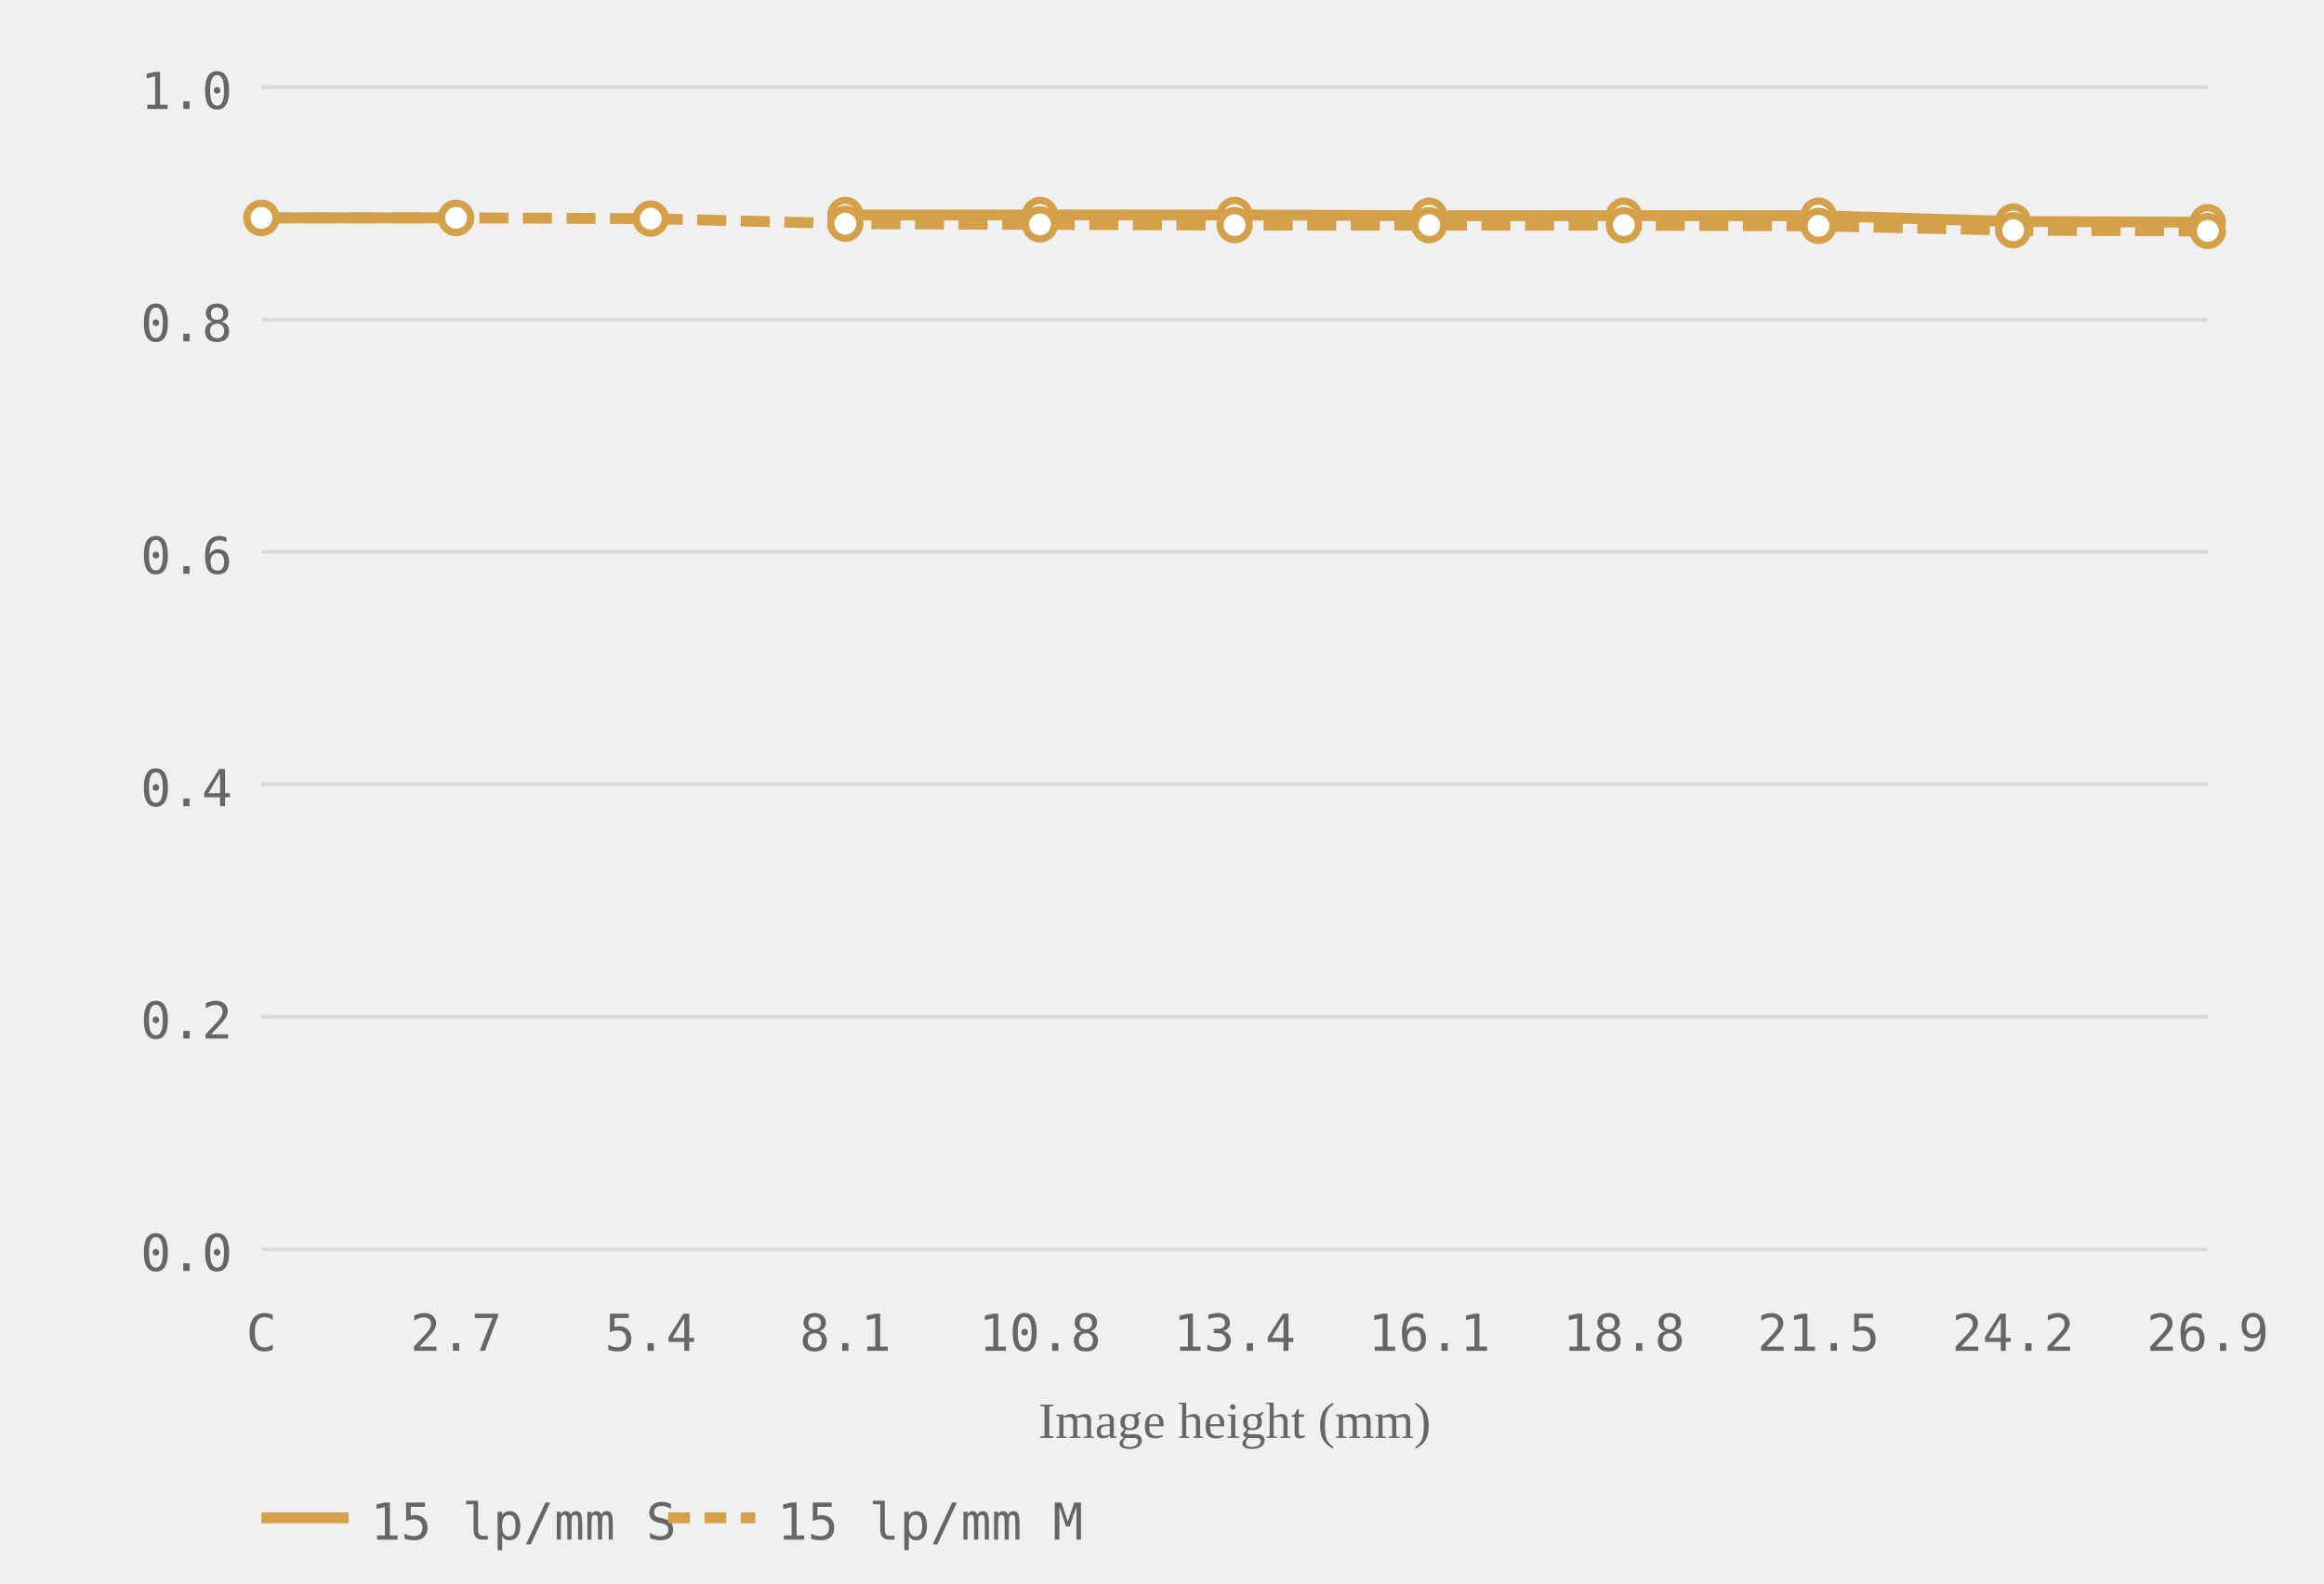
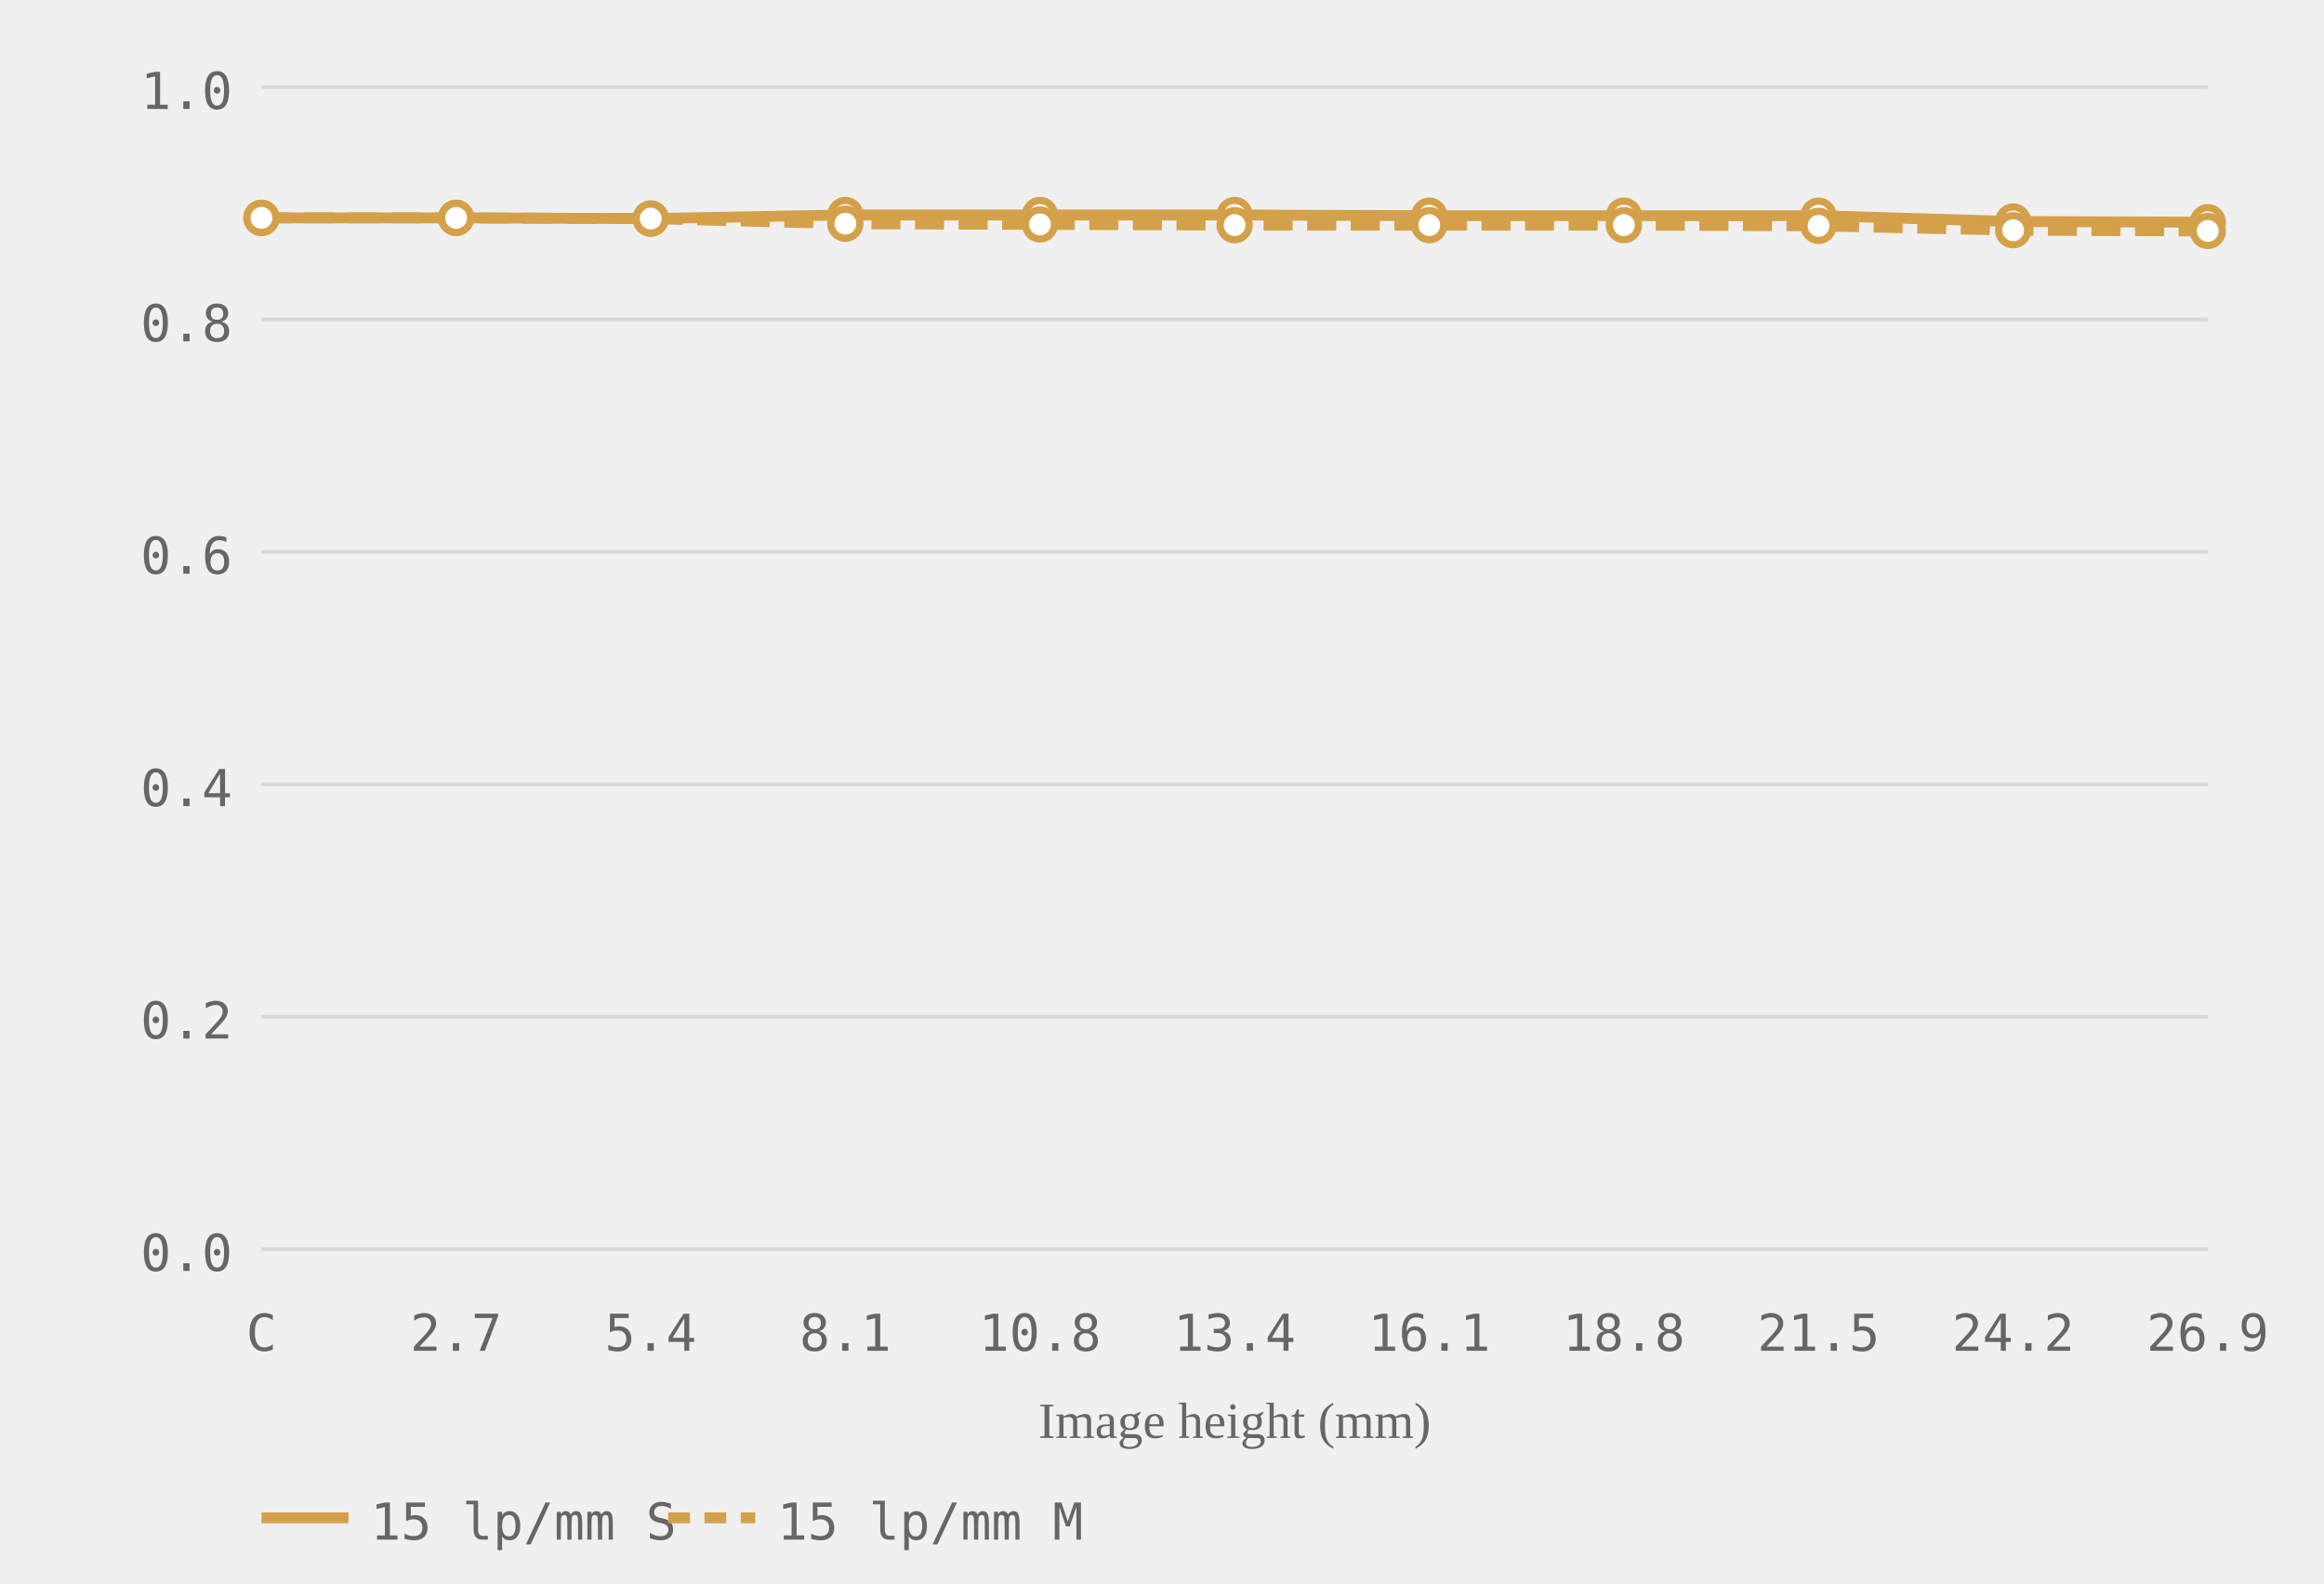
<svg xmlns="http://www.w3.org/2000/svg" viewBox="0 0 320 218" role="img" aria-label="MTF chart, generated from readings">
  <style>.grid-line { stroke: #d8d8d8; stroke-width: 0.5; }.axis-label { font-size: 7px; fill: #666666; font-family: ui-monospace, monospace; }.axis-y { text-anchor: end; }.axis-x { text-anchor: middle; }.axis-title { font-size: 7px; fill: #666666; text-anchor: middle; }.curve { fill: none; stroke-width: 1.5; }.curve-m { stroke-dasharray: 4 2; }.dot { fill: white; stroke-width: 1; }.legend-text { font-size: 7px; fill: #666666; font-family: ui-monospace, monospace; }</style>
  <line class="grid-line" x1="36" y1="172.0" x2="304" y2="172.0" />
  <line class="grid-line" x1="36" y1="140.0" x2="304" y2="140.0" />
  <line class="grid-line" x1="36" y1="108.0" x2="304" y2="108.0" />
  <line class="grid-line" x1="36" y1="76.0" x2="304" y2="76.0" />
  <line class="grid-line" x1="36" y1="44.0" x2="304" y2="44.0" />
  <line class="grid-line" x1="36" y1="12.0" x2="304" y2="12.0" />
  <text class="axis-label axis-y" x="32" y="175.0">0.0</text>
  <text class="axis-label axis-y" x="32" y="143.0">0.2</text>
  <text class="axis-label axis-y" x="32" y="111.0">0.4</text>
  <text class="axis-label axis-y" x="32" y="79.0">0.6</text>
  <text class="axis-label axis-y" x="32" y="47.0">0.8</text>
  <text class="axis-label axis-y" x="32" y="15.0">1.0</text>
  <text class="axis-label axis-x" x="36.0" y="186">C</text>
  <text class="axis-label axis-x" x="62.8" y="186">2.7</text>
  <text class="axis-label axis-x" x="89.6" y="186">5.4</text>
  <text class="axis-label axis-x" x="116.4" y="186">8.1</text>
  <text class="axis-label axis-x" x="143.2" y="186">10.8</text>
  <text class="axis-label axis-x" x="170.0" y="186">13.4</text>
  <text class="axis-label axis-x" x="196.8" y="186">16.1</text>
  <text class="axis-label axis-x" x="223.6" y="186">18.8</text>
  <text class="axis-label axis-x" x="250.4" y="186">21.5</text>
  <text class="axis-label axis-x" x="277.2" y="186">24.2</text>
  <text class="axis-label axis-x" x="304.0" y="186">26.9</text>
  <text class="axis-title" x="170.0" y="198">Image height (mm)</text>
-   <polyline class="curve curve-15" style="stroke:#d4a14a" points="36.0,30.0 62.8,30.0" />
-   <polyline class="curve curve-15" style="stroke:#d4a14a" points="116.4,29.6 143.2,29.6 170.0,29.6 196.8,29.7 223.6,29.7 250.4,29.7 277.2,30.5 304.0,30.6" />
+   <polyline class="curve curve-15" style="stroke:#d4a14a" points="36.0,30.0 62.8,30.0 89.6,30.1 116.4,29.6 143.2,29.6 170.0,29.6 196.8,29.7 223.6,29.7 250.4,29.7 277.2,30.5 304.0,30.6" />
  <polyline class="curve curve-15 curve-m" style="stroke:#d4a14a" points="36.0,30.0 62.8,30.0 89.6,30.1 116.4,30.8 143.2,30.9 170.0,31.0 196.8,31.0 223.6,31.0 250.4,31.1 277.2,31.7 304.0,31.8" stroke-dasharray="4 2" />
  <circle class="dot dot-15" style="stroke:#d4a14a" cx="36.0" cy="30.0" r="2" />
  <circle class="dot dot-15" style="stroke:#d4a14a" cx="62.8" cy="30.0" r="2" />
+   <circle class="dot dot-15" style="stroke:#d4a14a" cx="89.6" cy="30.1" r="2" />
  <circle class="dot dot-15" style="stroke:#d4a14a" cx="116.4" cy="29.6" r="2" />
  <circle class="dot dot-15" style="stroke:#d4a14a" cx="143.2" cy="29.6" r="2" />
  <circle class="dot dot-15" style="stroke:#d4a14a" cx="170.0" cy="29.6" r="2" />
  <circle class="dot dot-15" style="stroke:#d4a14a" cx="196.8" cy="29.7" r="2" />
  <circle class="dot dot-15" style="stroke:#d4a14a" cx="223.6" cy="29.7" r="2" />
  <circle class="dot dot-15" style="stroke:#d4a14a" cx="250.4" cy="29.7" r="2" />
  <circle class="dot dot-15" style="stroke:#d4a14a" cx="277.2" cy="30.5" r="2" />
  <circle class="dot dot-15" style="stroke:#d4a14a" cx="304.0" cy="30.6" r="2" />
  <circle class="dot dot-15" style="stroke:#d4a14a" cx="36.0" cy="30.0" r="2" />
  <circle class="dot dot-15" style="stroke:#d4a14a" cx="62.8" cy="30.0" r="2" />
  <circle class="dot dot-15" style="stroke:#d4a14a" cx="89.6" cy="30.1" r="2" />
  <circle class="dot dot-15" style="stroke:#d4a14a" cx="116.4" cy="30.8" r="2" />
  <circle class="dot dot-15" style="stroke:#d4a14a" cx="143.2" cy="30.9" r="2" />
  <circle class="dot dot-15" style="stroke:#d4a14a" cx="170.0" cy="31.0" r="2" />
  <circle class="dot dot-15" style="stroke:#d4a14a" cx="196.8" cy="31.0" r="2" />
  <circle class="dot dot-15" style="stroke:#d4a14a" cx="223.6" cy="31.0" r="2" />
  <circle class="dot dot-15" style="stroke:#d4a14a" cx="250.4" cy="31.1" r="2" />
  <circle class="dot dot-15" style="stroke:#d4a14a" cx="277.2" cy="31.7" r="2" />
  <circle class="dot dot-15" style="stroke:#d4a14a" cx="304.0" cy="31.8" r="2" />
  <line x1="36" y1="209" x2="48" y2="209" stroke="#d4a14a" stroke-width="1.5" />
  <text class="legend-text" x="51" y="212">15 lp/mm S</text>
  <line x1="92" y1="209" x2="104" y2="209" stroke="#d4a14a" stroke-width="1.5" stroke-dasharray="3 2" />
  <text class="legend-text" x="107" y="212">15 lp/mm M</text>
</svg>
